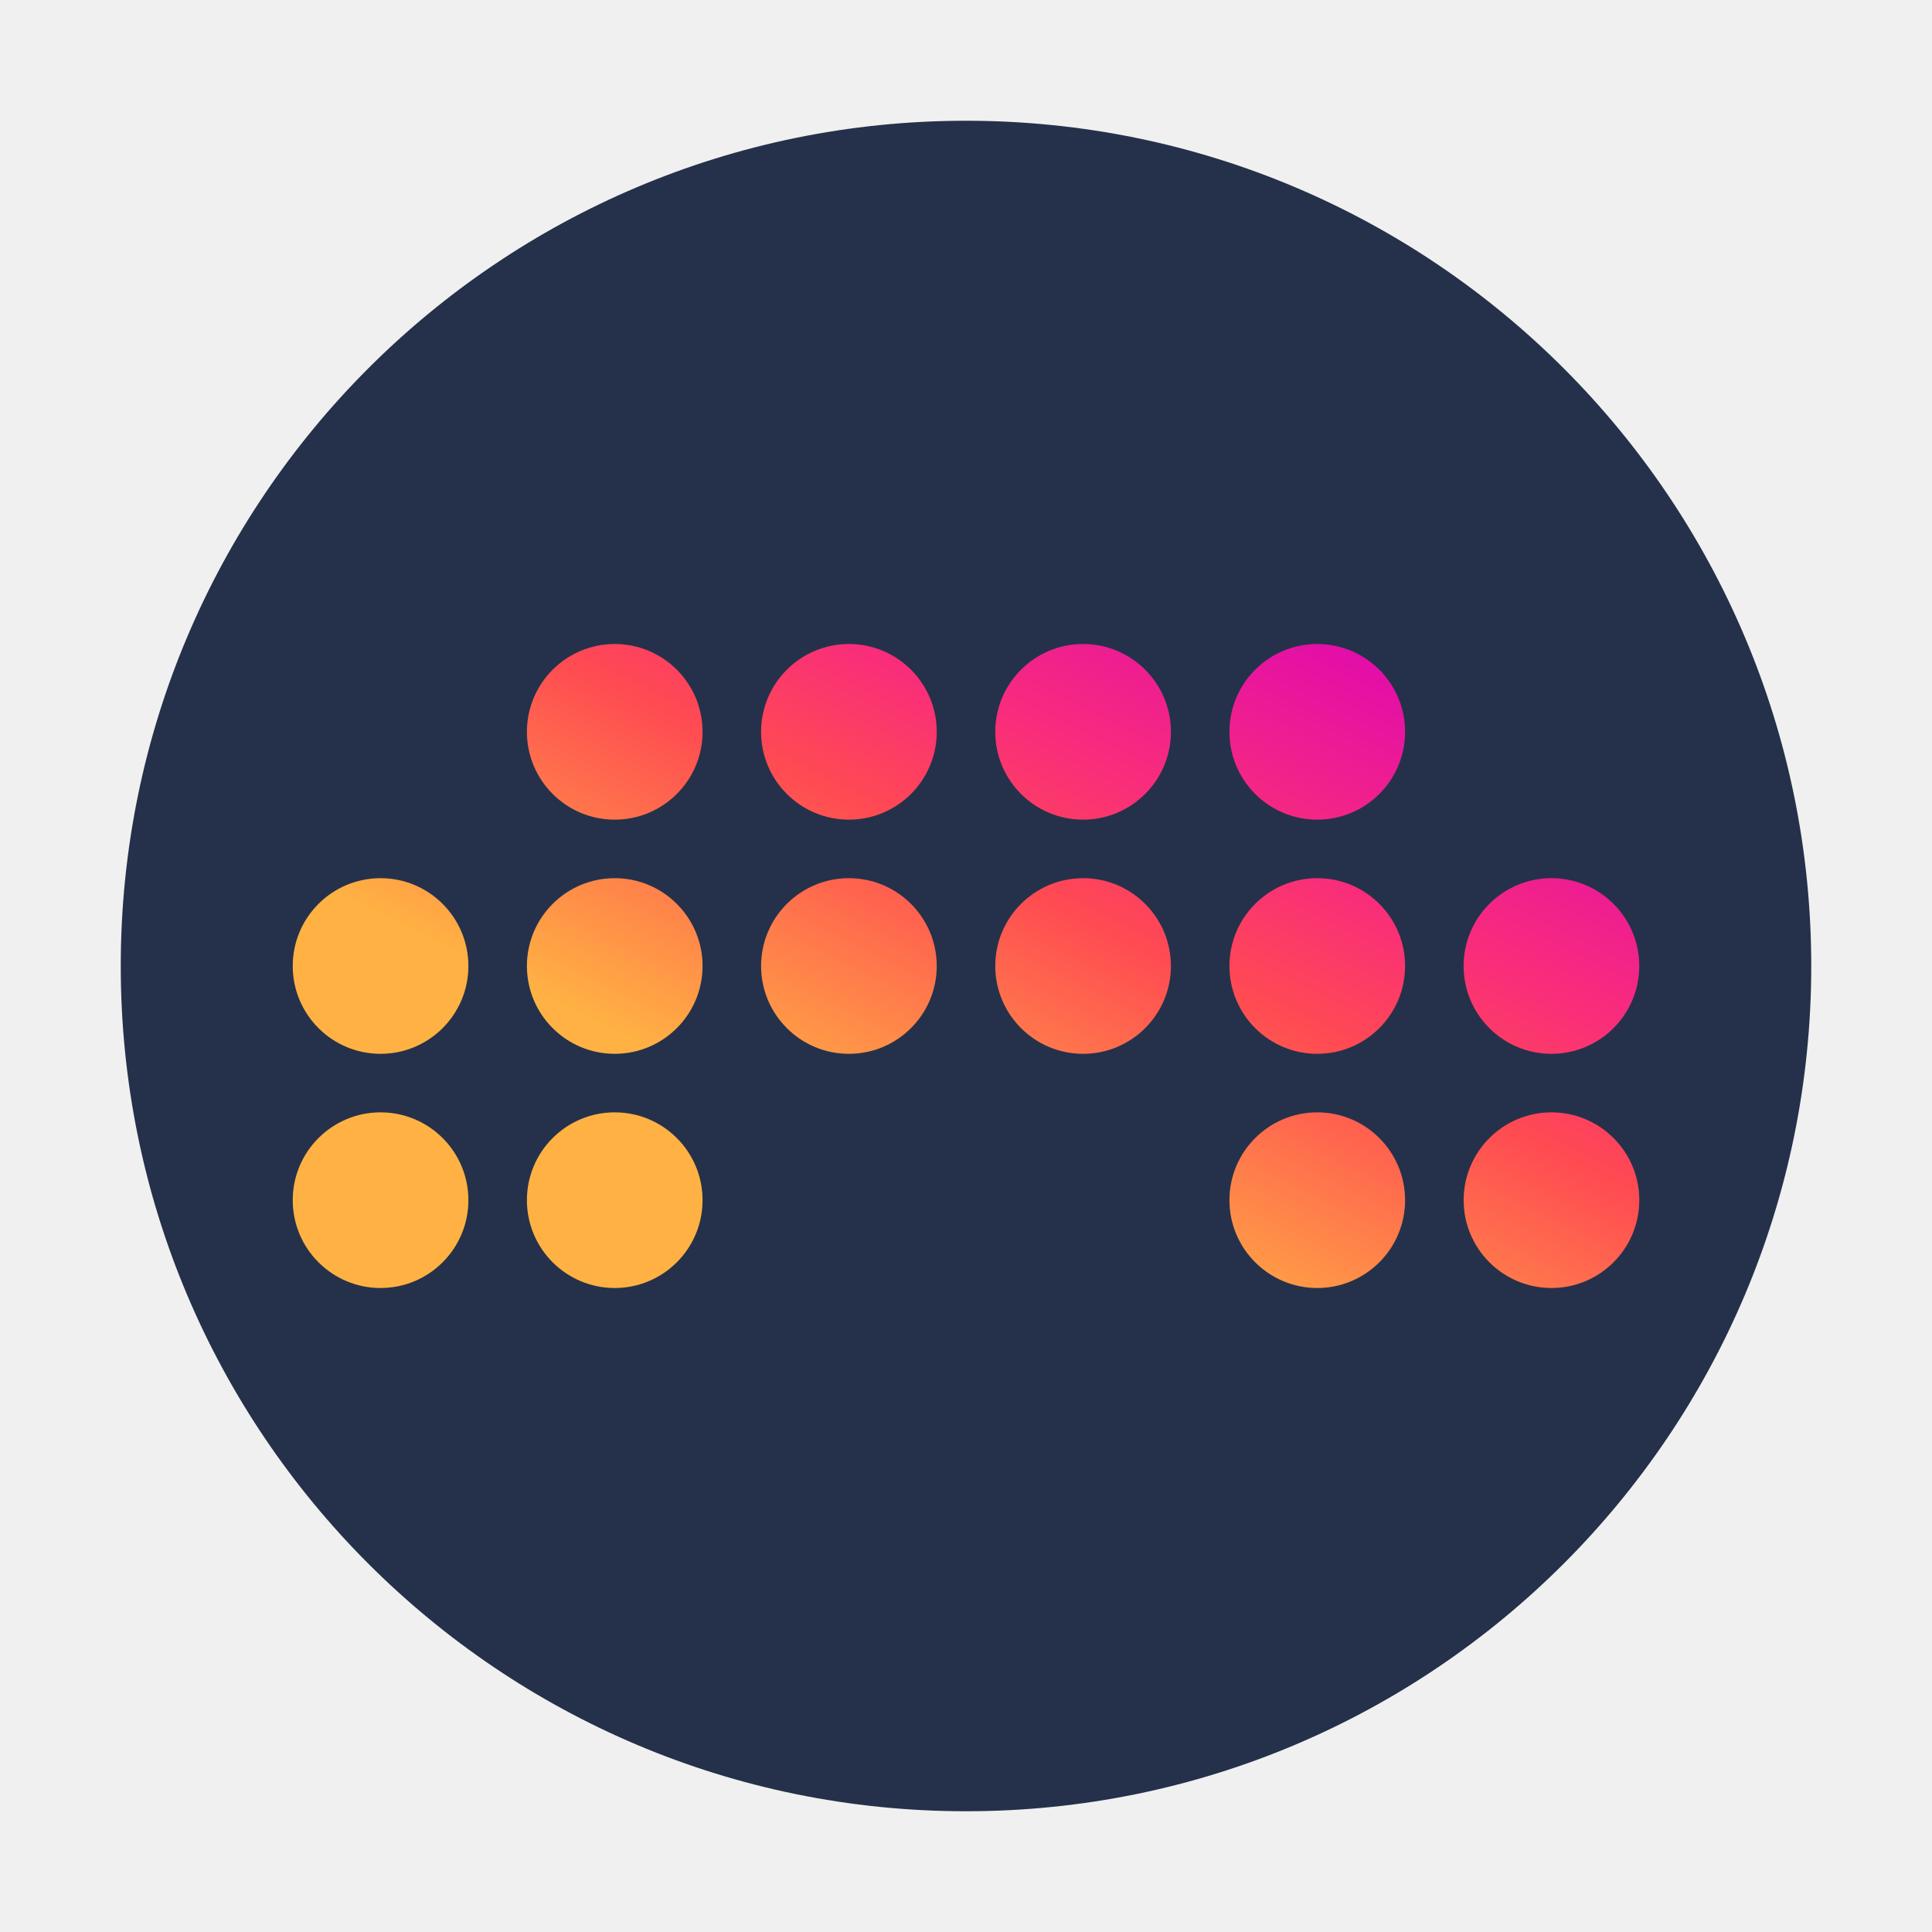
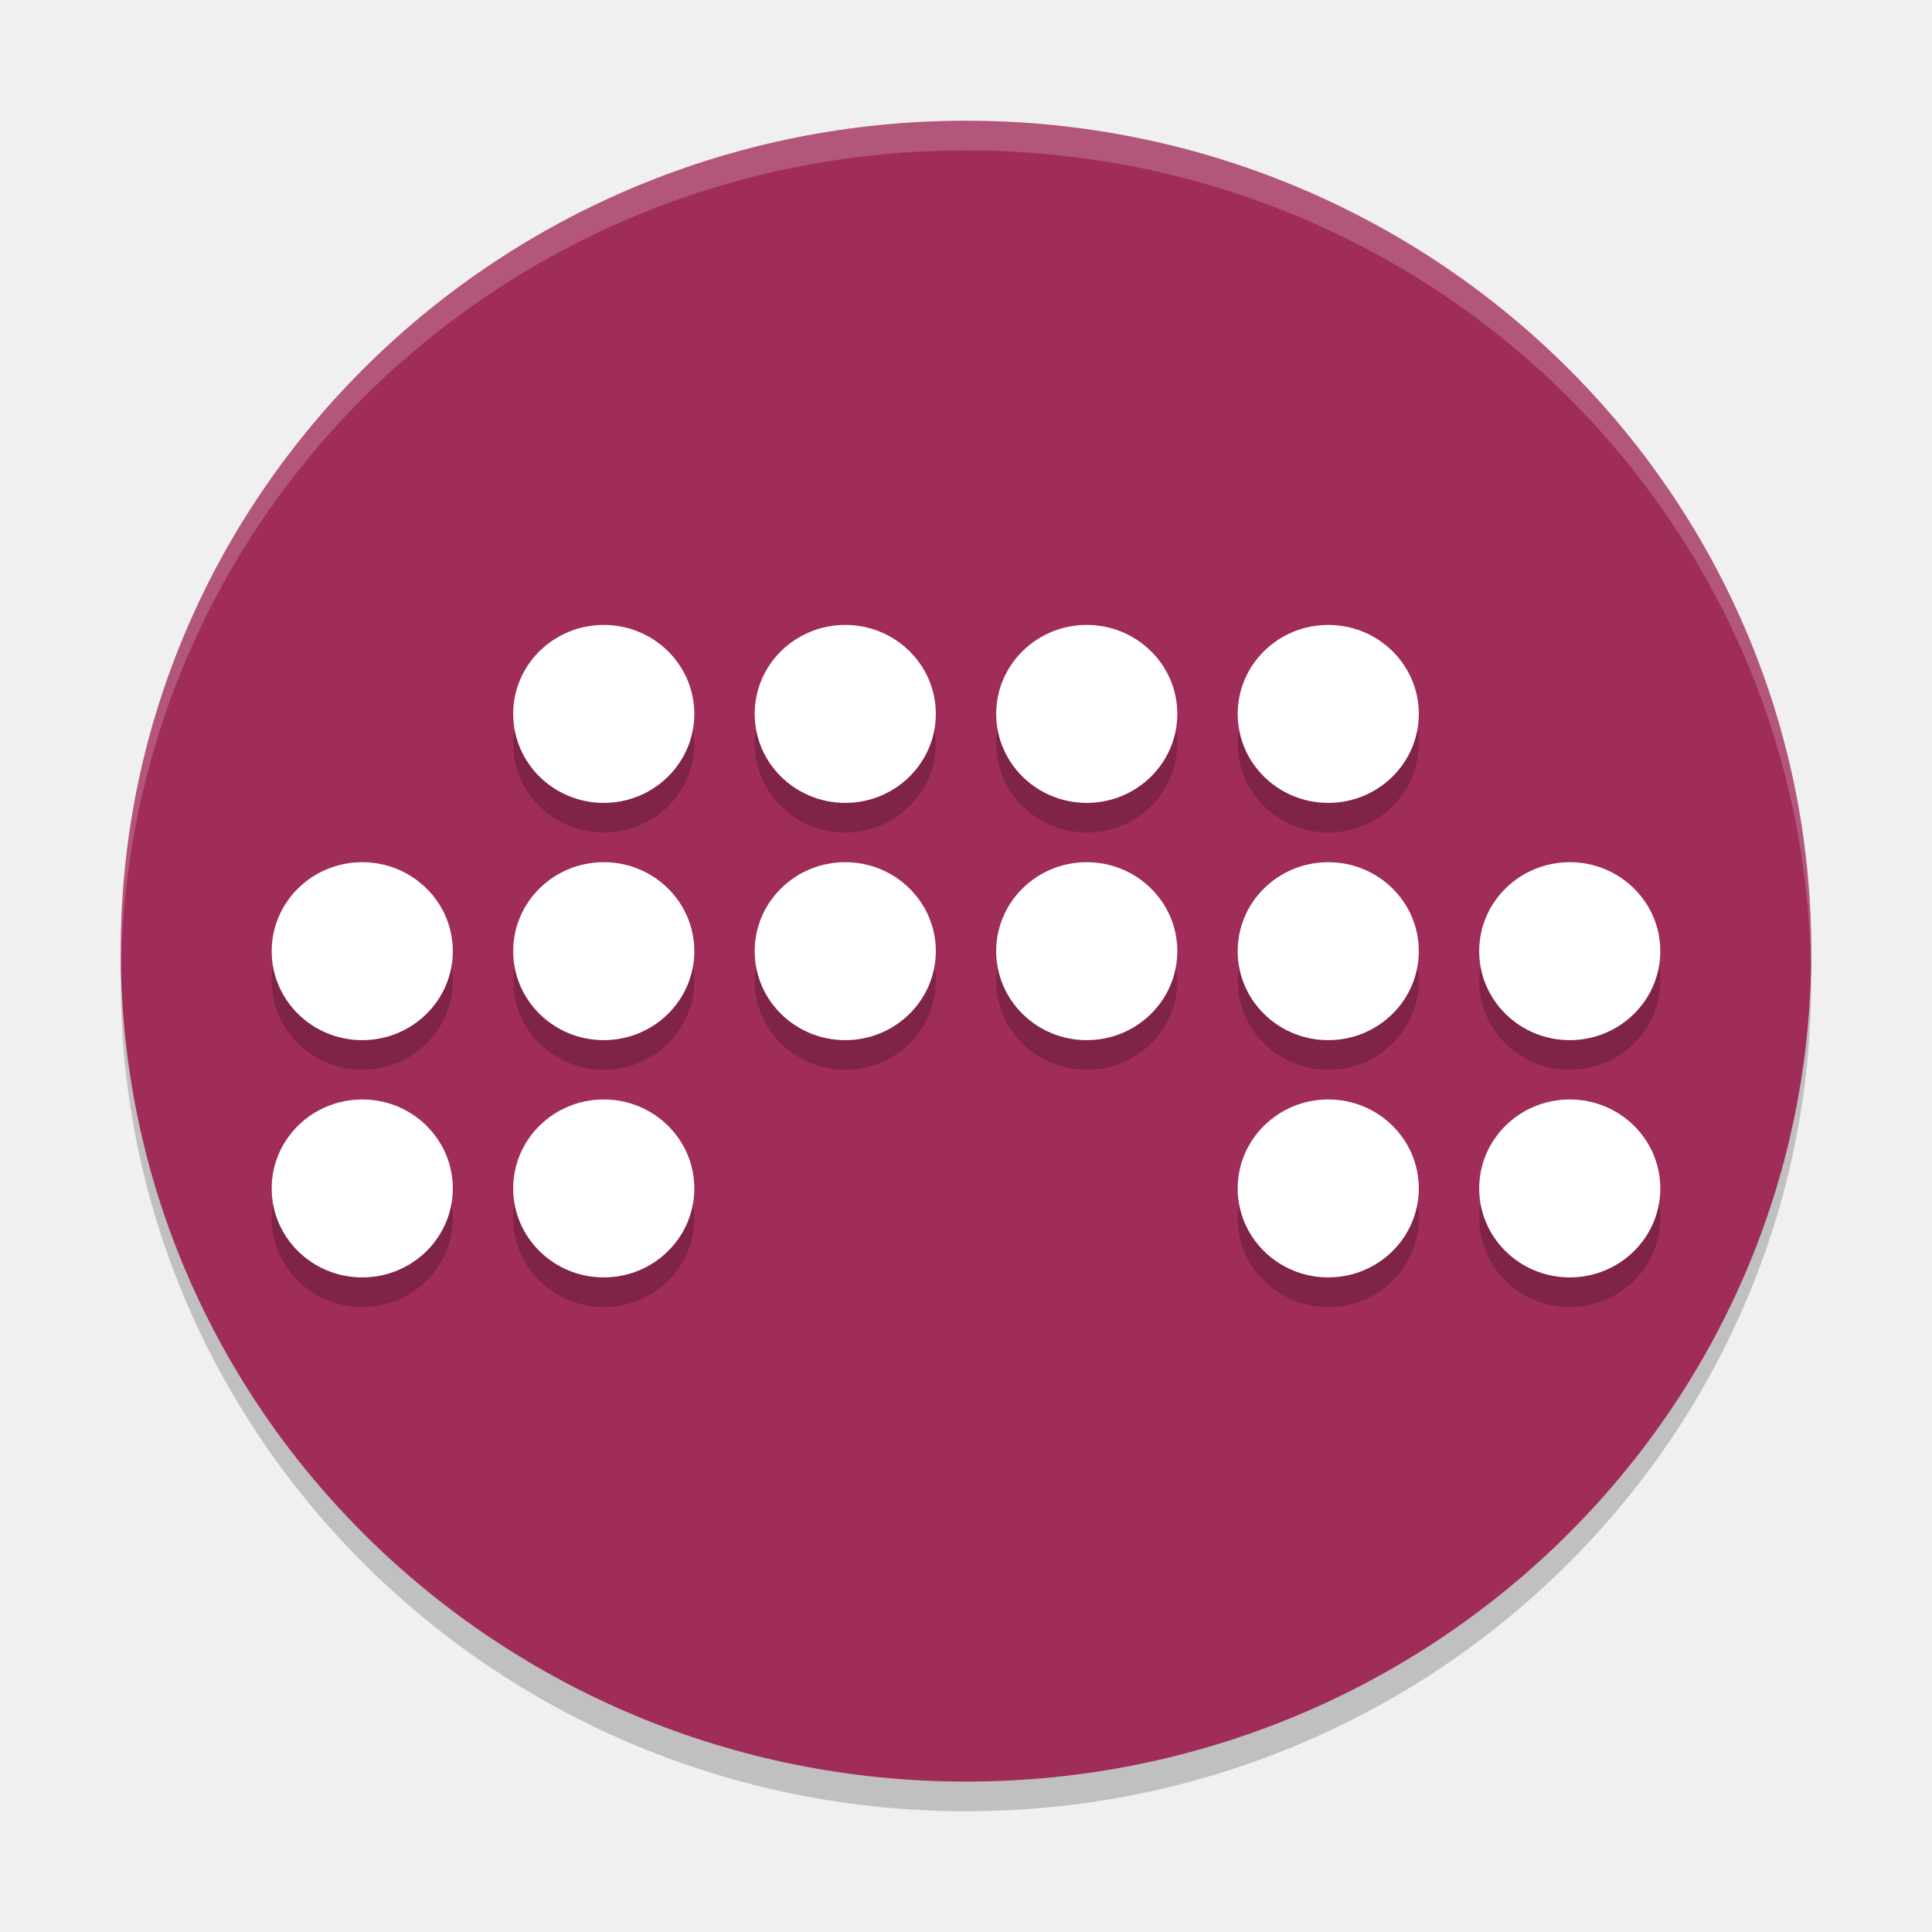
- <svg xmlns="http://www.w3.org/2000/svg" width="48" height="48" version="1.1" id="svg2">
-   <defs id="defs2">
-     <linearGradient id="paint0_linear_705_109" x1="116.745" y1="36.953" x2="87.253" y2="96.25" gradientUnits="userSpaceOnUse" gradientTransform="matrix(0.2884021,0,0,0.2884021,5.542264,5.617522)">
-       <stop stop-color="#D800BD" id="stop1" />
-       <stop offset="0.408" stop-color="#F92D7A" id="stop2" />
-       <stop offset="0.59" stop-color="#FF4A52" id="stop3" />
-       <stop offset="1" stop-color="#FFB243" id="stop4" />
-     </linearGradient>
-   </defs>
-   <path d="M 24,3 C 35.598,3 45,12.402 45,24 45,35.598 35.598,45 24,45 12.402,45 3,35.598 3,24 3,12.402 12.402,3 24,3 Z" id="path1" style="stroke-width:0.778;fill:#25314a;fill-opacity:1" />
-   <path fill-rule="evenodd" clip-rule="evenodd" d="m 17.455,18.182 c 0,1.205 -0.977,2.182 -2.182,2.182 -1.205,0 -2.182,-0.977 -2.182,-2.182 0,-1.205 0.977,-2.182 2.182,-2.182 1.205,0 2.182,0.977 2.182,2.182 z m 5.818,0 c 0,1.205 -0.977,2.182 -2.182,2.182 -1.205,0 -2.182,-0.977 -2.182,-2.182 0,-1.205 0.977,-2.182 2.182,-2.182 1.205,0 2.182,0.977 2.182,2.182 z m 3.636,2.182 c 1.205,0 2.182,-0.977 2.182,-2.182 C 29.091,16.977 28.114,16 26.909,16 c -1.205,0 -2.182,0.977 -2.182,2.182 0,1.205 0.977,2.182 2.182,2.182 z m 8,-2.182 c 0,1.205 -0.977,2.182 -2.182,2.182 -1.205,0 -2.182,-0.977 -2.182,-2.182 0,-1.205 0.977,-2.182 2.182,-2.182 1.205,0 2.182,0.977 2.182,2.182 z M 9.455,26.182 c 1.205,0 2.182,-0.977 2.182,-2.182 0,-1.205 -0.977,-2.182 -2.182,-2.182 -1.205,0 -2.182,0.977 -2.182,2.182 0,1.205 0.977,2.182 2.182,2.182 z m 8,-2.182 c 0,1.205 -0.977,2.182 -2.182,2.182 -1.205,0 -2.182,-0.977 -2.182,-2.182 0,-1.205 0.977,-2.182 2.182,-2.182 1.205,0 2.182,0.977 2.182,2.182 z m 3.636,2.182 c 1.205,0 2.182,-0.977 2.182,-2.182 0,-1.205 -0.977,-2.182 -2.182,-2.182 -1.205,0 -2.182,0.977 -2.182,2.182 0,1.205 0.977,2.182 2.182,2.182 z M 29.091,24 c 0,1.205 -0.977,2.182 -2.182,2.182 -1.205,0 -2.182,-0.977 -2.182,-2.182 0,-1.205 0.977,-2.182 2.182,-2.182 1.205,0 2.182,0.977 2.182,2.182 z m 3.636,2.182 c 1.205,0 2.182,-0.977 2.182,-2.182 0,-1.205 -0.977,-2.182 -2.182,-2.182 -1.205,0 -2.182,0.977 -2.182,2.182 0,1.205 0.977,2.182 2.182,2.182 z M 40.727,24 c 0,1.205 -0.977,2.182 -2.182,2.182 -1.205,0 -2.182,-0.977 -2.182,-2.182 0,-1.205 0.977,-2.182 2.182,-2.182 1.205,0 2.182,0.977 2.182,2.182 z M 9.455,32 c 1.205,0 2.182,-0.977 2.182,-2.182 0,-1.205 -0.977,-2.182 -2.182,-2.182 -1.205,0 -2.182,0.977 -2.182,2.182 C 7.273,31.023 8.25,32 9.455,32 Z m 8,-2.182 C 17.455,31.023 16.478,32 15.273,32 c -1.205,0 -2.182,-0.977 -2.182,-2.182 0,-1.205 0.977,-2.182 2.182,-2.182 1.205,0 2.182,0.977 2.182,2.182 z M 32.727,32 c 1.205,0 2.182,-0.977 2.182,-2.182 0,-1.205 -0.977,-2.182 -2.182,-2.182 -1.205,0 -2.182,0.977 -2.182,2.182 C 30.545,31.023 31.522,32 32.727,32 Z M 40.727,29.818 C 40.727,31.023 39.751,32 38.546,32 c -1.205,0 -2.182,-0.977 -2.182,-2.182 0,-1.205 0.977,-2.182 2.182,-2.182 1.205,0 2.182,0.977 2.182,2.182 z" fill="url(#paint0_linear_705_109)" id="path1-3" style="fill:url(#paint0_linear_705_109);stroke-width:0.288" />
+ <svg xmlns="http://www.w3.org/2000/svg" width="48" height="48" version="1" id="svg29">
+   <defs id="defs29" />
+   <rect style="opacity:0.2;stroke-width:0.743" width="42" height="41.263" x="3" y="3.737" rx="21" ry="20.632" id="rect1" />
+   <rect width="42" height="41.263" x="3" y="3" rx="21" ry="20.632" id="rect2" style="fill:#a02c5a;stroke-width:0.743" />
+   <path style="opacity:0.2;fill:#ffffff;stroke-width:0.743" d="M 24,3 C 12.366,3 3,12.202 3,23.632 3,23.755 3.008,23.877 3.01,24 3.21,12.742 12.492,3.737 24,3.737 c 11.508,0 20.79,9.005 20.989,20.263 0.003,-0.123 0.011,-0.245 0.011,-0.368 C 45,12.202 35.634,3 24,3 Z" id="path2" />
+   <g style="opacity:0.2" id="g15" transform="matrix(0.749999,0,0,0.7368409,4.1e-6,0.05263645)">
+     <circle cx="20" cy="25" r="3" id="circle2" />
+     <circle cx="28" cy="25" r="3" id="circle3" />
+     <circle cx="36" cy="25" r="3" id="circle4" />
+     <circle cx="44" cy="25" r="3" id="circle5" />
+     <circle cx="12" cy="33" r="3" id="circle6" />
+     <circle cx="20" cy="33" r="3" id="circle7" />
+     <circle cx="28" cy="33" r="3" id="circle8" />
+     <circle cx="36" cy="33" r="3" id="circle9" />
+     <circle cx="44" cy="33" r="3" id="circle10" />
+     <circle cx="52" cy="33" r="3" id="circle11" />
+     <circle cx="12" cy="41" r="3" id="circle12" />
+     <circle cx="20" cy="41" r="3" id="circle13" />
+     <circle cx="44" cy="41" r="3" id="circle14" />
+     <circle cx="52" cy="41" r="3" id="circle15" />
+   </g>
+   <g style="fill:#ffffff" id="g29" transform="matrix(0.749999,0,0,0.7368409,4.1e-6,0.05263645)">
+     <circle cx="20" cy="24" r="3" id="circle16" />
+     <circle cx="28" cy="24" r="3" id="circle17" />
+     <circle cx="36" cy="24" r="3" id="circle18" />
+     <circle cx="44" cy="24" r="3" id="circle19" />
+     <circle cx="12" cy="32" r="3" id="circle20" />
+     <circle cx="20" cy="32" r="3" id="circle21" />
+     <circle cx="28" cy="32" r="3" id="circle22" />
+     <circle cx="36" cy="32" r="3" id="circle23" />
+     <circle cx="44" cy="32" r="3" id="circle24" />
+     <circle cx="52" cy="32" r="3" id="circle25" />
+     <circle cx="12" cy="40" r="3" id="circle26" />
+     <circle cx="20" cy="40" r="3" id="circle27" />
+     <circle cx="44" cy="40" r="3" id="circle28" />
+     <circle cx="52" cy="40" r="3" id="circle29" />
+   </g>
</svg>
